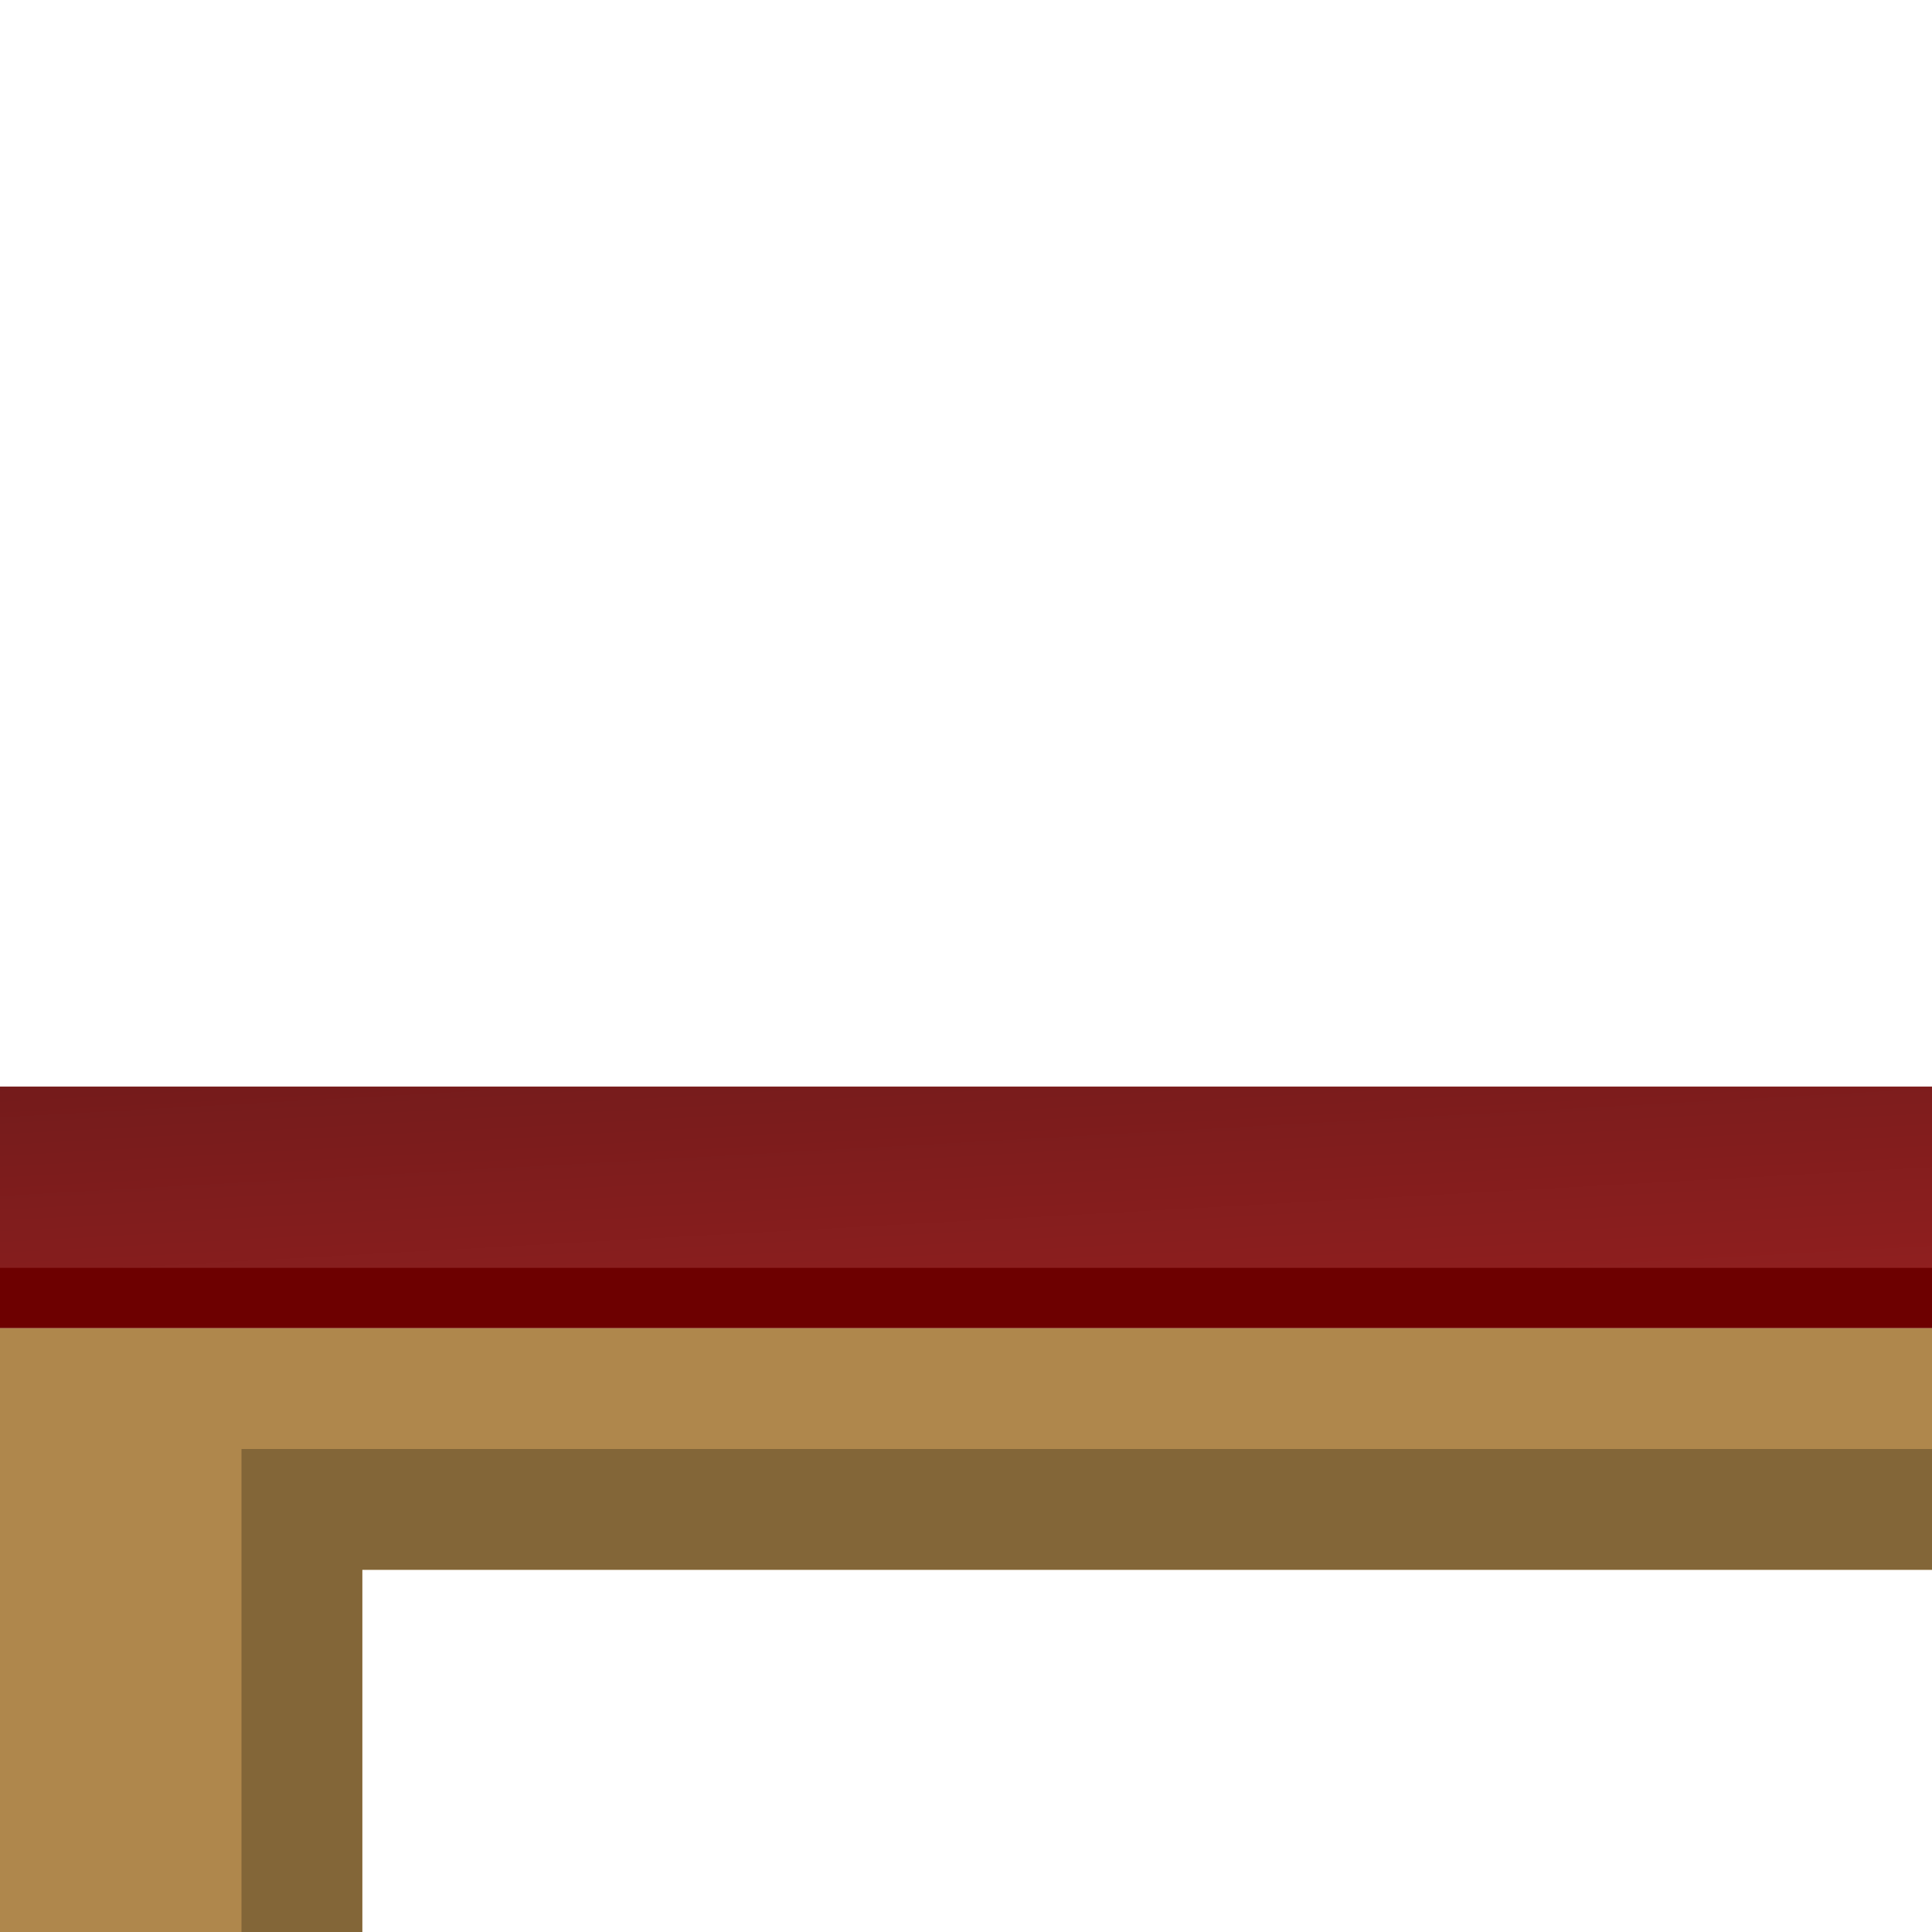
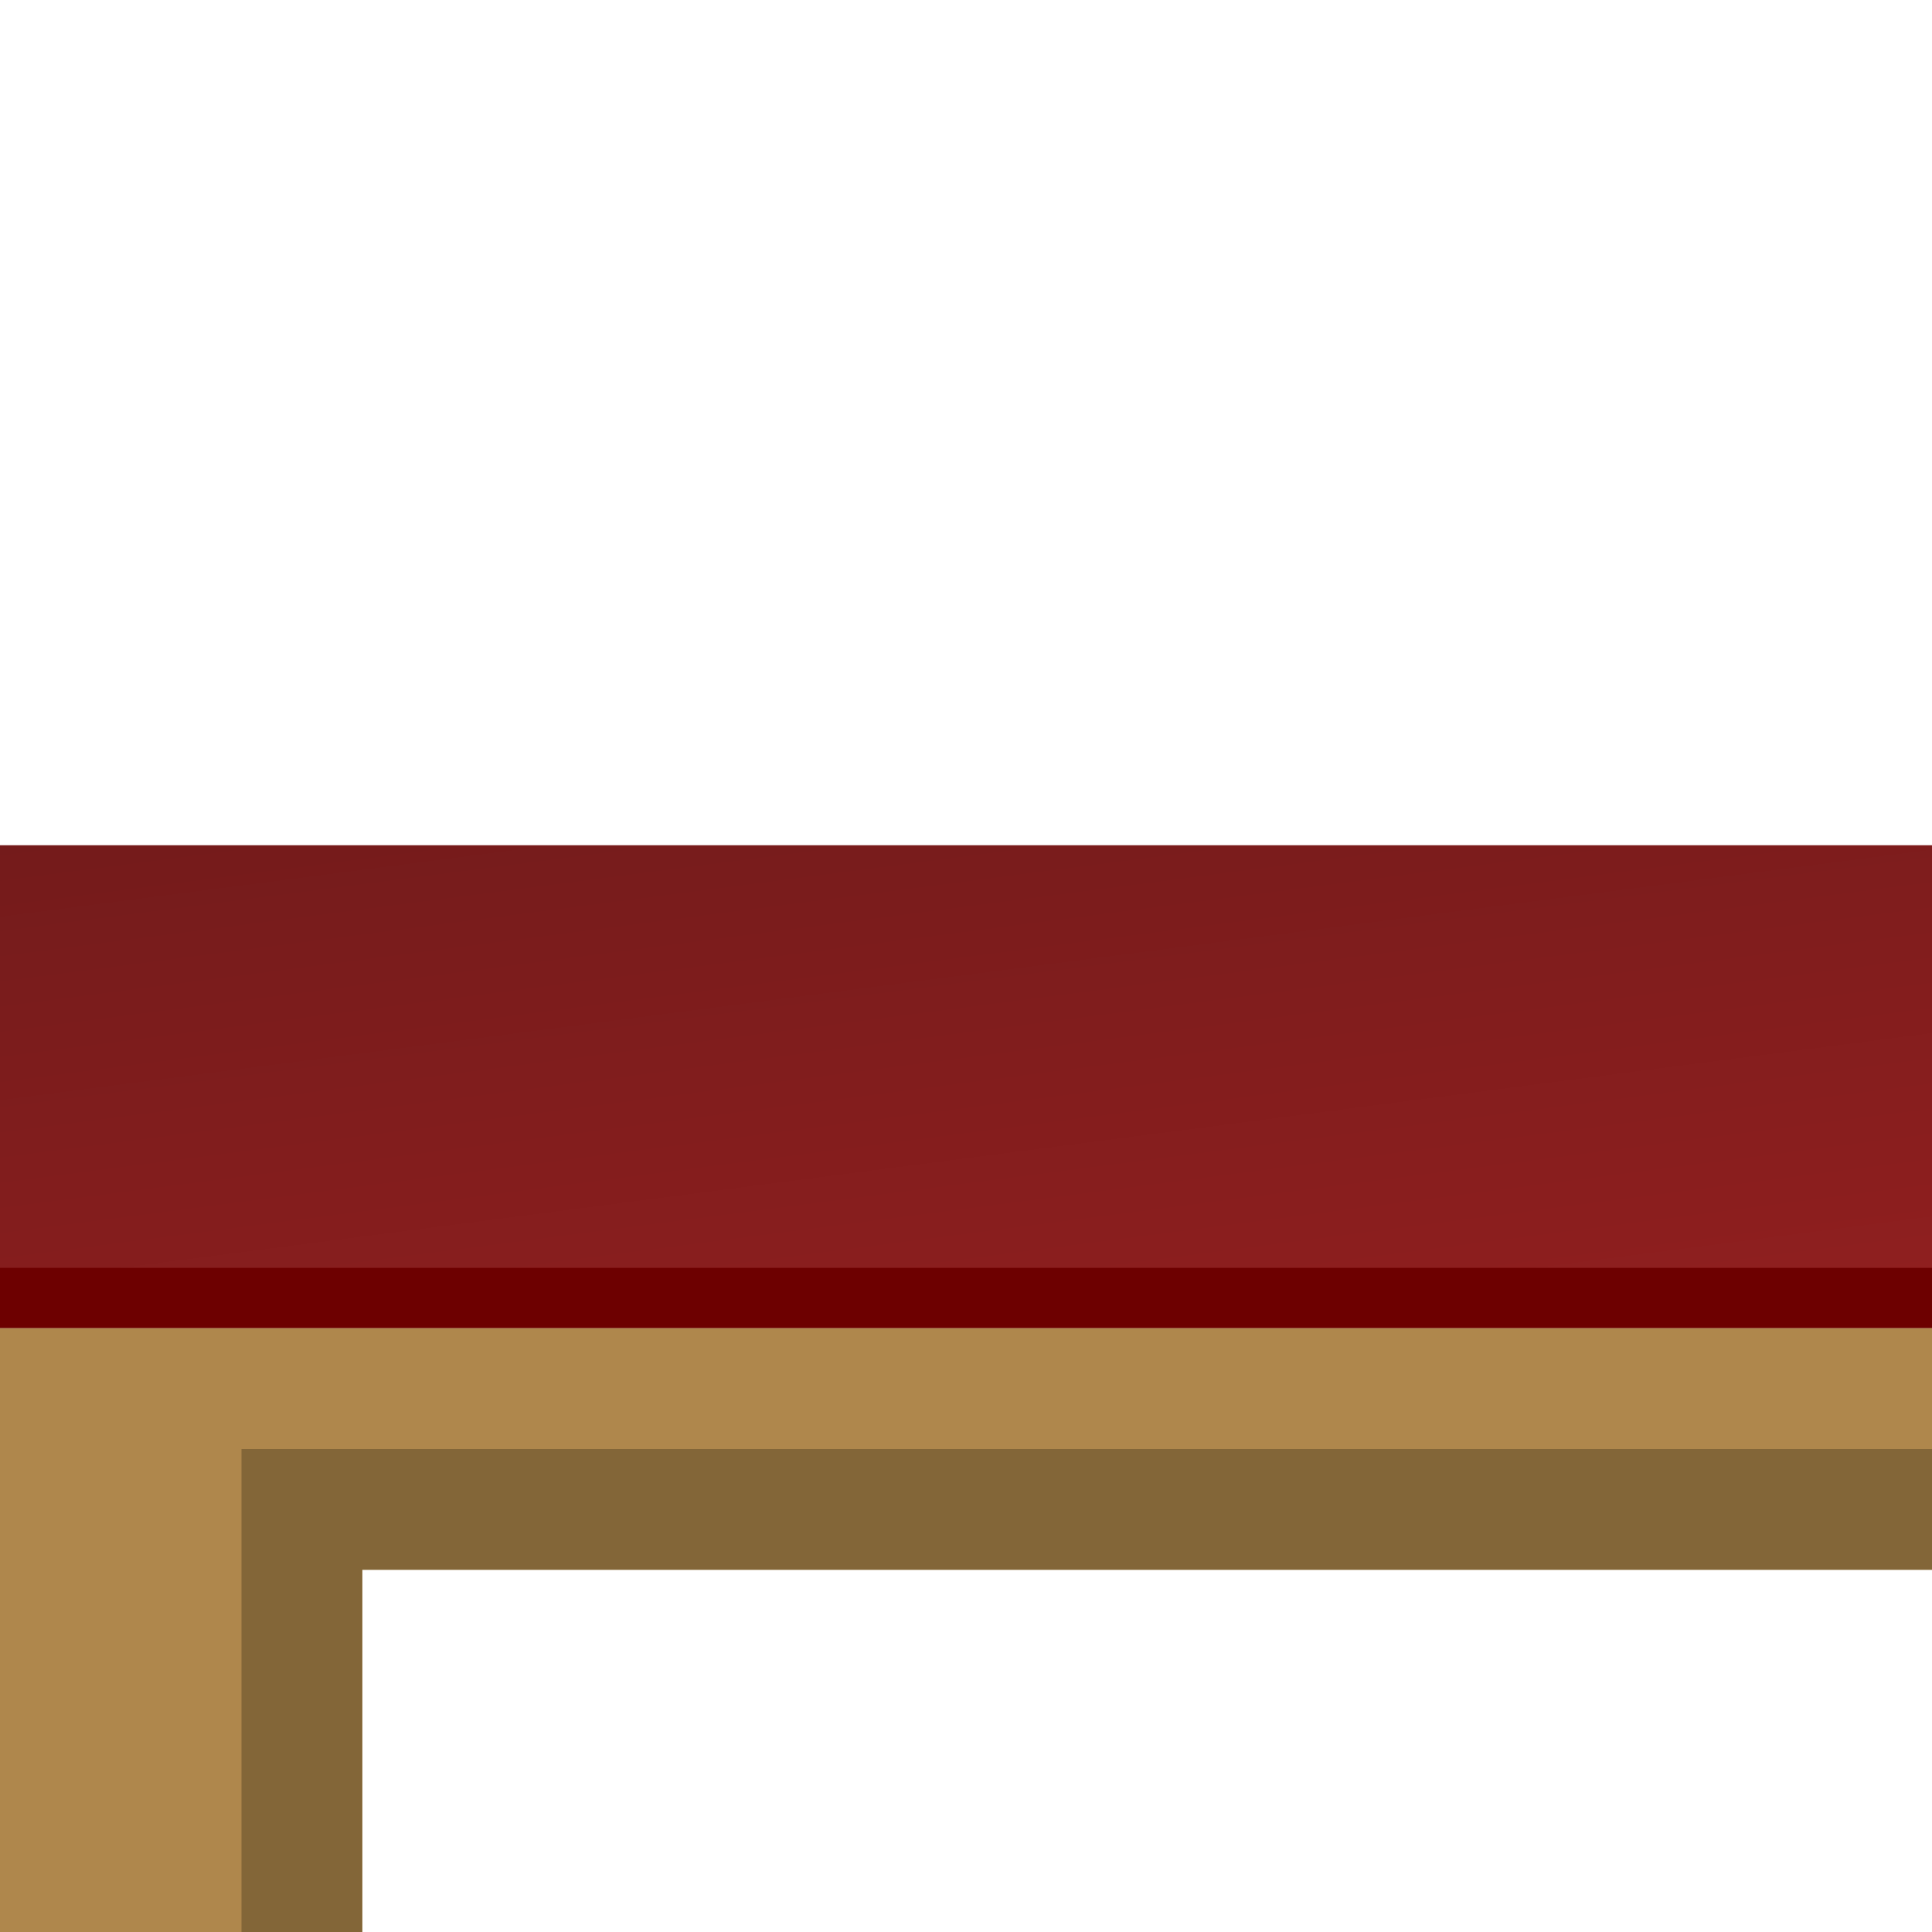
<svg xmlns="http://www.w3.org/2000/svg" xmlns:xlink="http://www.w3.org/1999/xlink" width="128" height="128" id="svg2985" version="1.1">
  <defs id="defs2987">
    <linearGradient id="linearGradient4918">
      <stop id="stop4920" offset="0" style="stop-color:#ffffff;stop-opacity:1;" />
      <stop style="stop-color:#f5f5f5;stop-opacity:1;" offset="0.682" id="stop4934" />
      <stop id="stop4922" offset="1" style="stop-color:#c7c3c3;stop-opacity:1;" />
    </linearGradient>
    <linearGradient id="linearGradient4658">
      <stop style="stop-color:#9f2121;stop-opacity:1;" offset="0" id="stop4660" />
      <stop style="stop-color:#6c1a1a;stop-opacity:1;" offset="1" id="stop4662" />
    </linearGradient>
-     <linearGradient xlink:href="#linearGradient4658" id="linearGradient4810" gradientUnits="userSpaceOnUse" x1="96" y1="92" x2="92" y2="56" />
+     <linearGradient xlink:href="#linearGradient4658" id="linearGradient4810" gradientUnits="userSpaceOnUse" x1="96" y1="92" x2="92" y2="56" gradientTransform="matrix(1,0,0,2.333333,0,-112)" />
    <linearGradient xlink:href="#linearGradient4918" id="linearGradient4915" gradientUnits="userSpaceOnUse" x1="112" y1="84" x2="110" y2="64" gradientTransform="matrix(0.5,0,0,1,192,-64)" />
    <linearGradient xlink:href="#linearGradient4658" id="linearGradient4936" gradientUnits="userSpaceOnUse" x1="112" y1="88" x2="108" y2="56" />
  </defs>
  <g id="layer1" transform="translate(0,64)">
    <g id="g4804" transform="matrix(2,0,0,1,0,-64)">
      <rect style="fill:#6d0000;fill-opacity:1;stroke:none" id="rect4806" width="96" height="16" x="0" y="72" />
-       <path style="fill:url(#linearGradient4810);fill-opacity:1;stroke:none" d="m 0,84 90,0 c 1.5,0 4,-2 4,-4 l 0,-8 -94,0 z" id="path4808" />
+       <path style="fill:url(#linearGradient4810);fill-opacity:1;stroke:none" d="m 0,84 90,0 c 1.5,0 4,-4.667 4,-9.333 L 94,56 0,56 z" id="path4808" />
    </g>
    <g id="g4890" transform="matrix(0.5,0,0,1,192,-64)">
      <rect style="fill:#6d0000;fill-opacity:1;stroke:none" id="rect4892" width="128" height="16" x="0" y="72" />
      <path style="fill:url(#linearGradient4936);fill-opacity:1;stroke:none" d="m 0,84 116,0 c 3,0 8,-2 8,-4 l 0,-8 -124,0 z" id="path4894" />
    </g>
    <rect style="fill:#e3e3e3;fill-opacity:1;stroke:none" id="rect4898" width="64" height="16" x="192" y="8" />
    <path style="fill:url(#linearGradient4915);fill-opacity:1;stroke:none" d="m 192,20 58,0 c 1.5,0 4,-2 4,-4 l 0,-8 -62,0 z" id="path4900" />
    <path style="fill:#af874c;fill-opacity:1;stroke:none" d="M 0 88 L 0 128 L 24 128 L 24 104 L 232 104 L 232 128 L 256 128 L 256 88 L 0 88 z " transform="translate(0,-64)" id="rect4938" />
    <path style="fill:#836638;stroke:none;stroke-width:1px;stroke-linecap:butt;stroke-linejoin:miter;stroke-opacity:1;fill-opacity:1" d="m 24,128 -8,0 0,-32 216,0 0,8 -208,0 z" id="path4943" transform="translate(0,-64)" />
    <path style="fill:#836638;stroke:none;stroke-width:1px;stroke-linecap:butt;stroke-linejoin:miter;stroke-opacity:1;fill-opacity:1" d="m 256,88 -8,0 0,40 8,0 z" id="path4945" transform="translate(0,-64)" />
  </g>
</svg>
